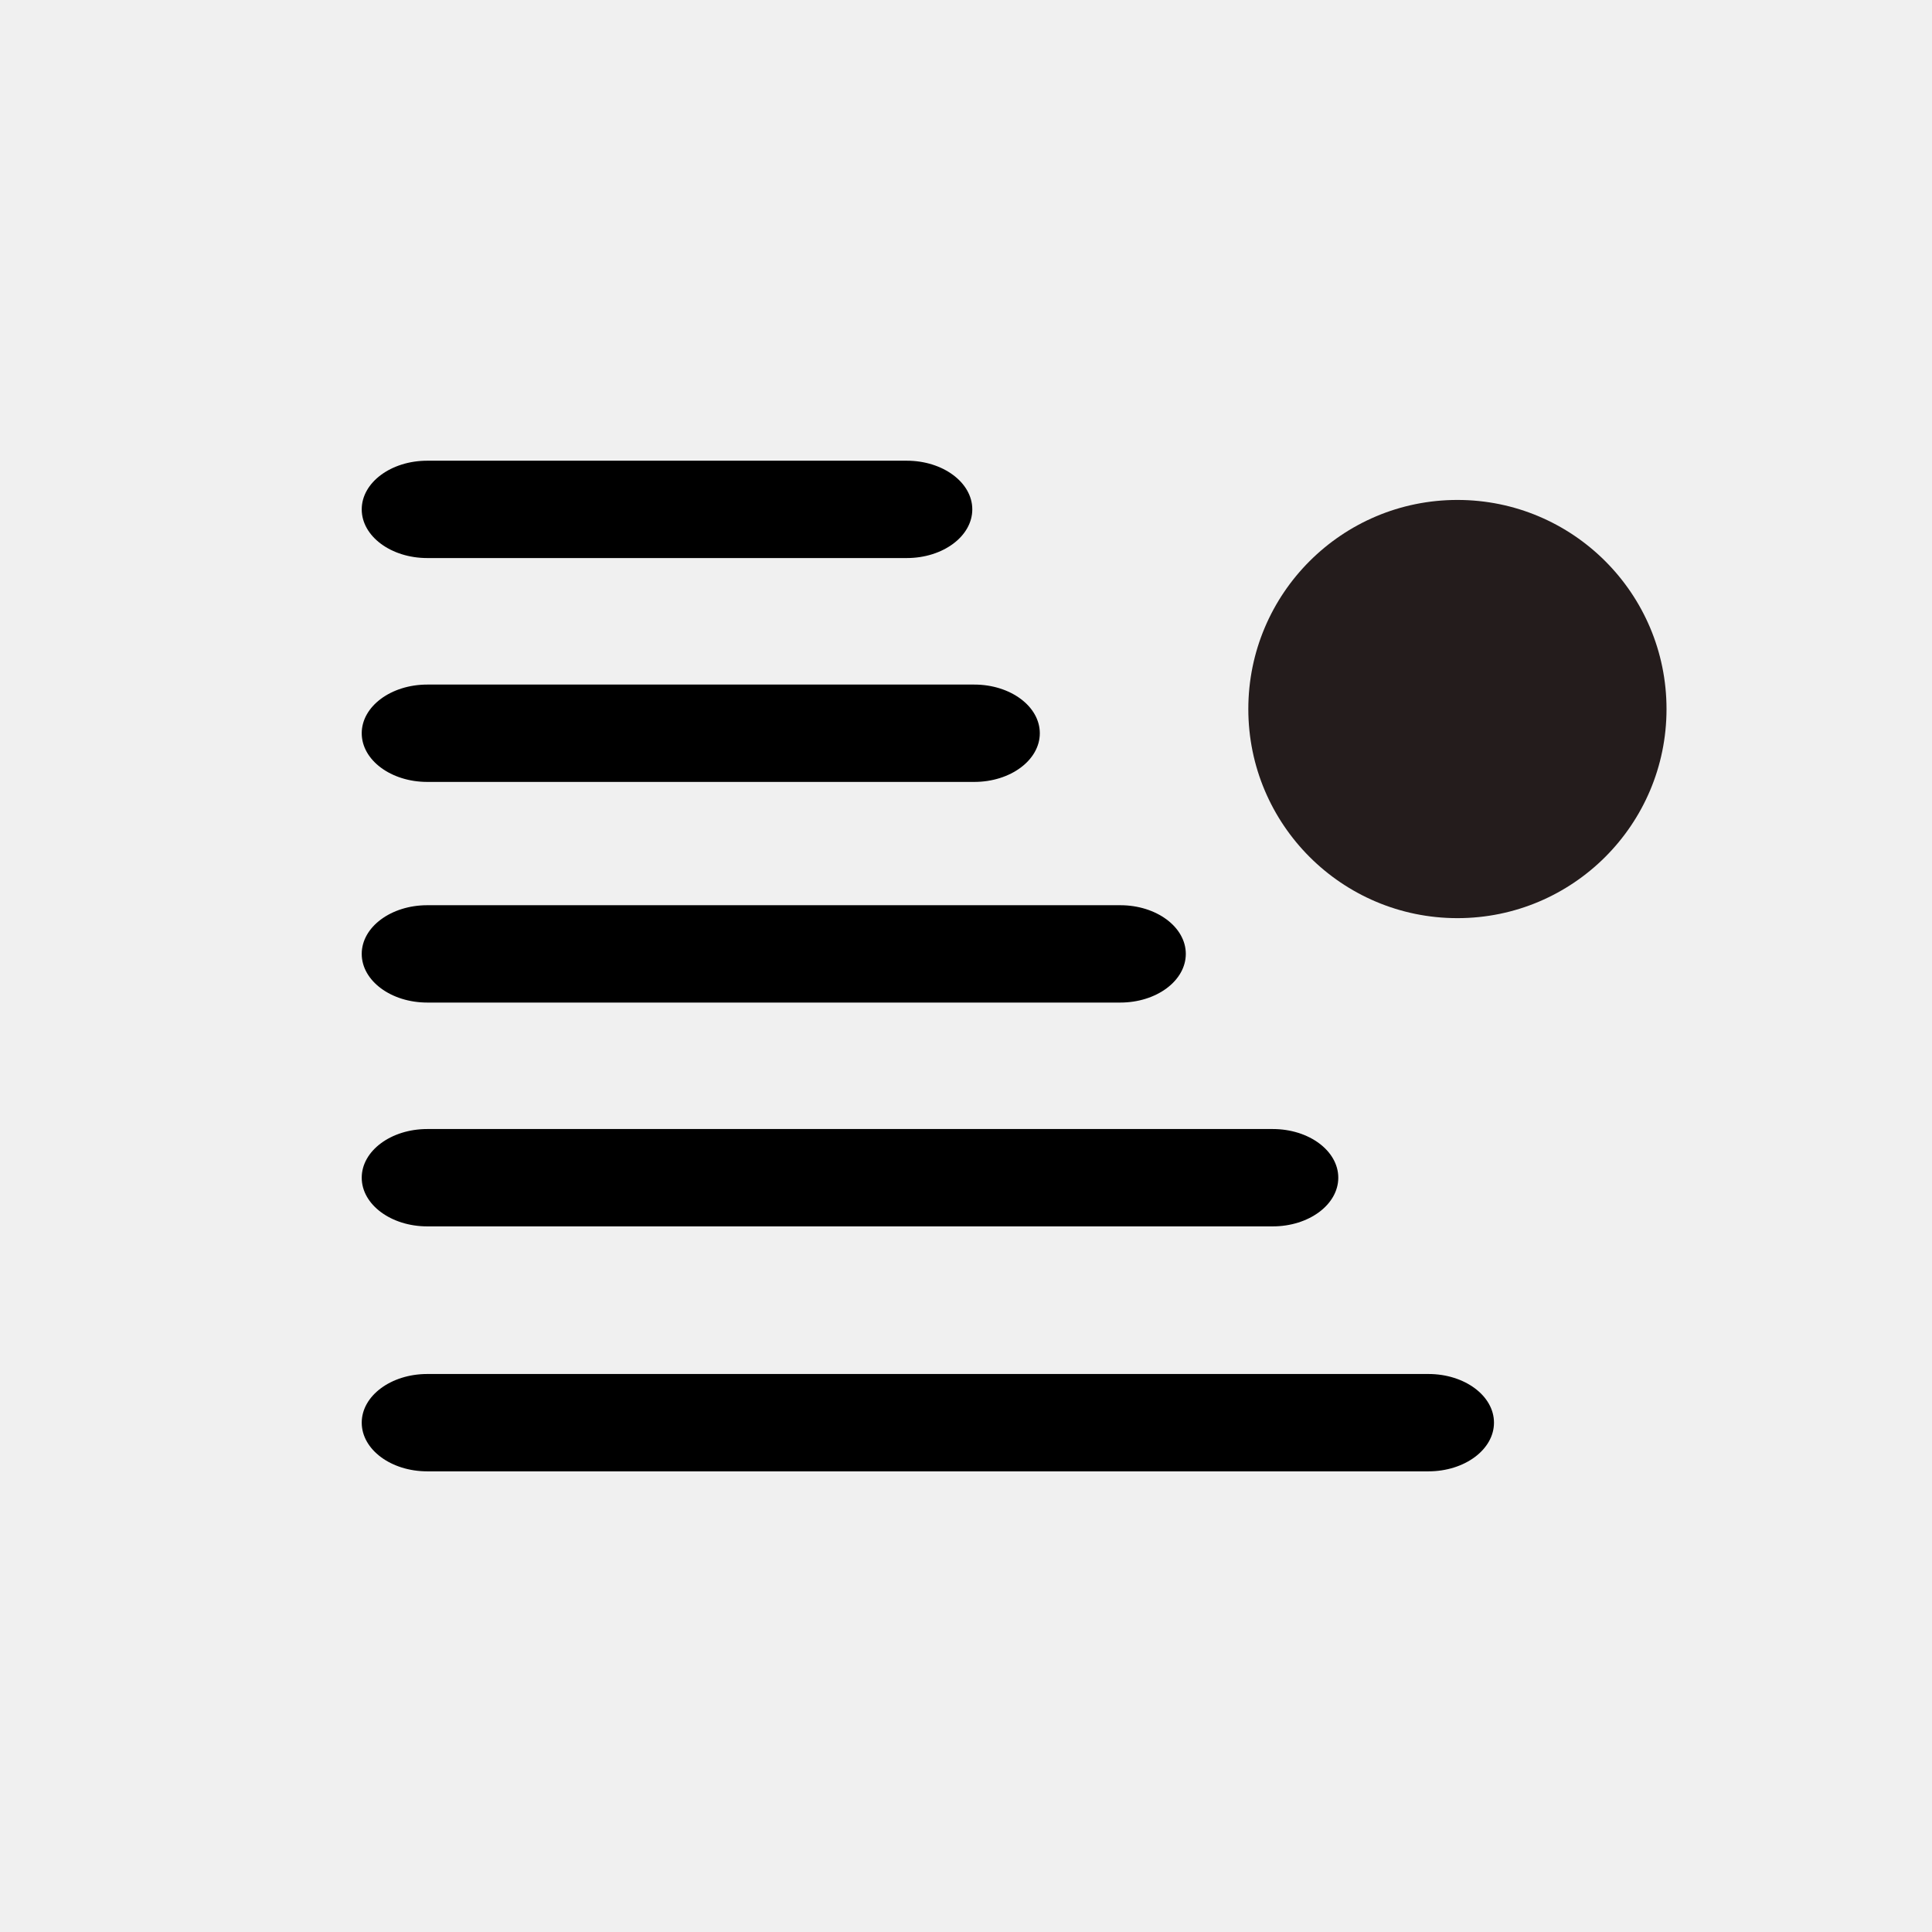
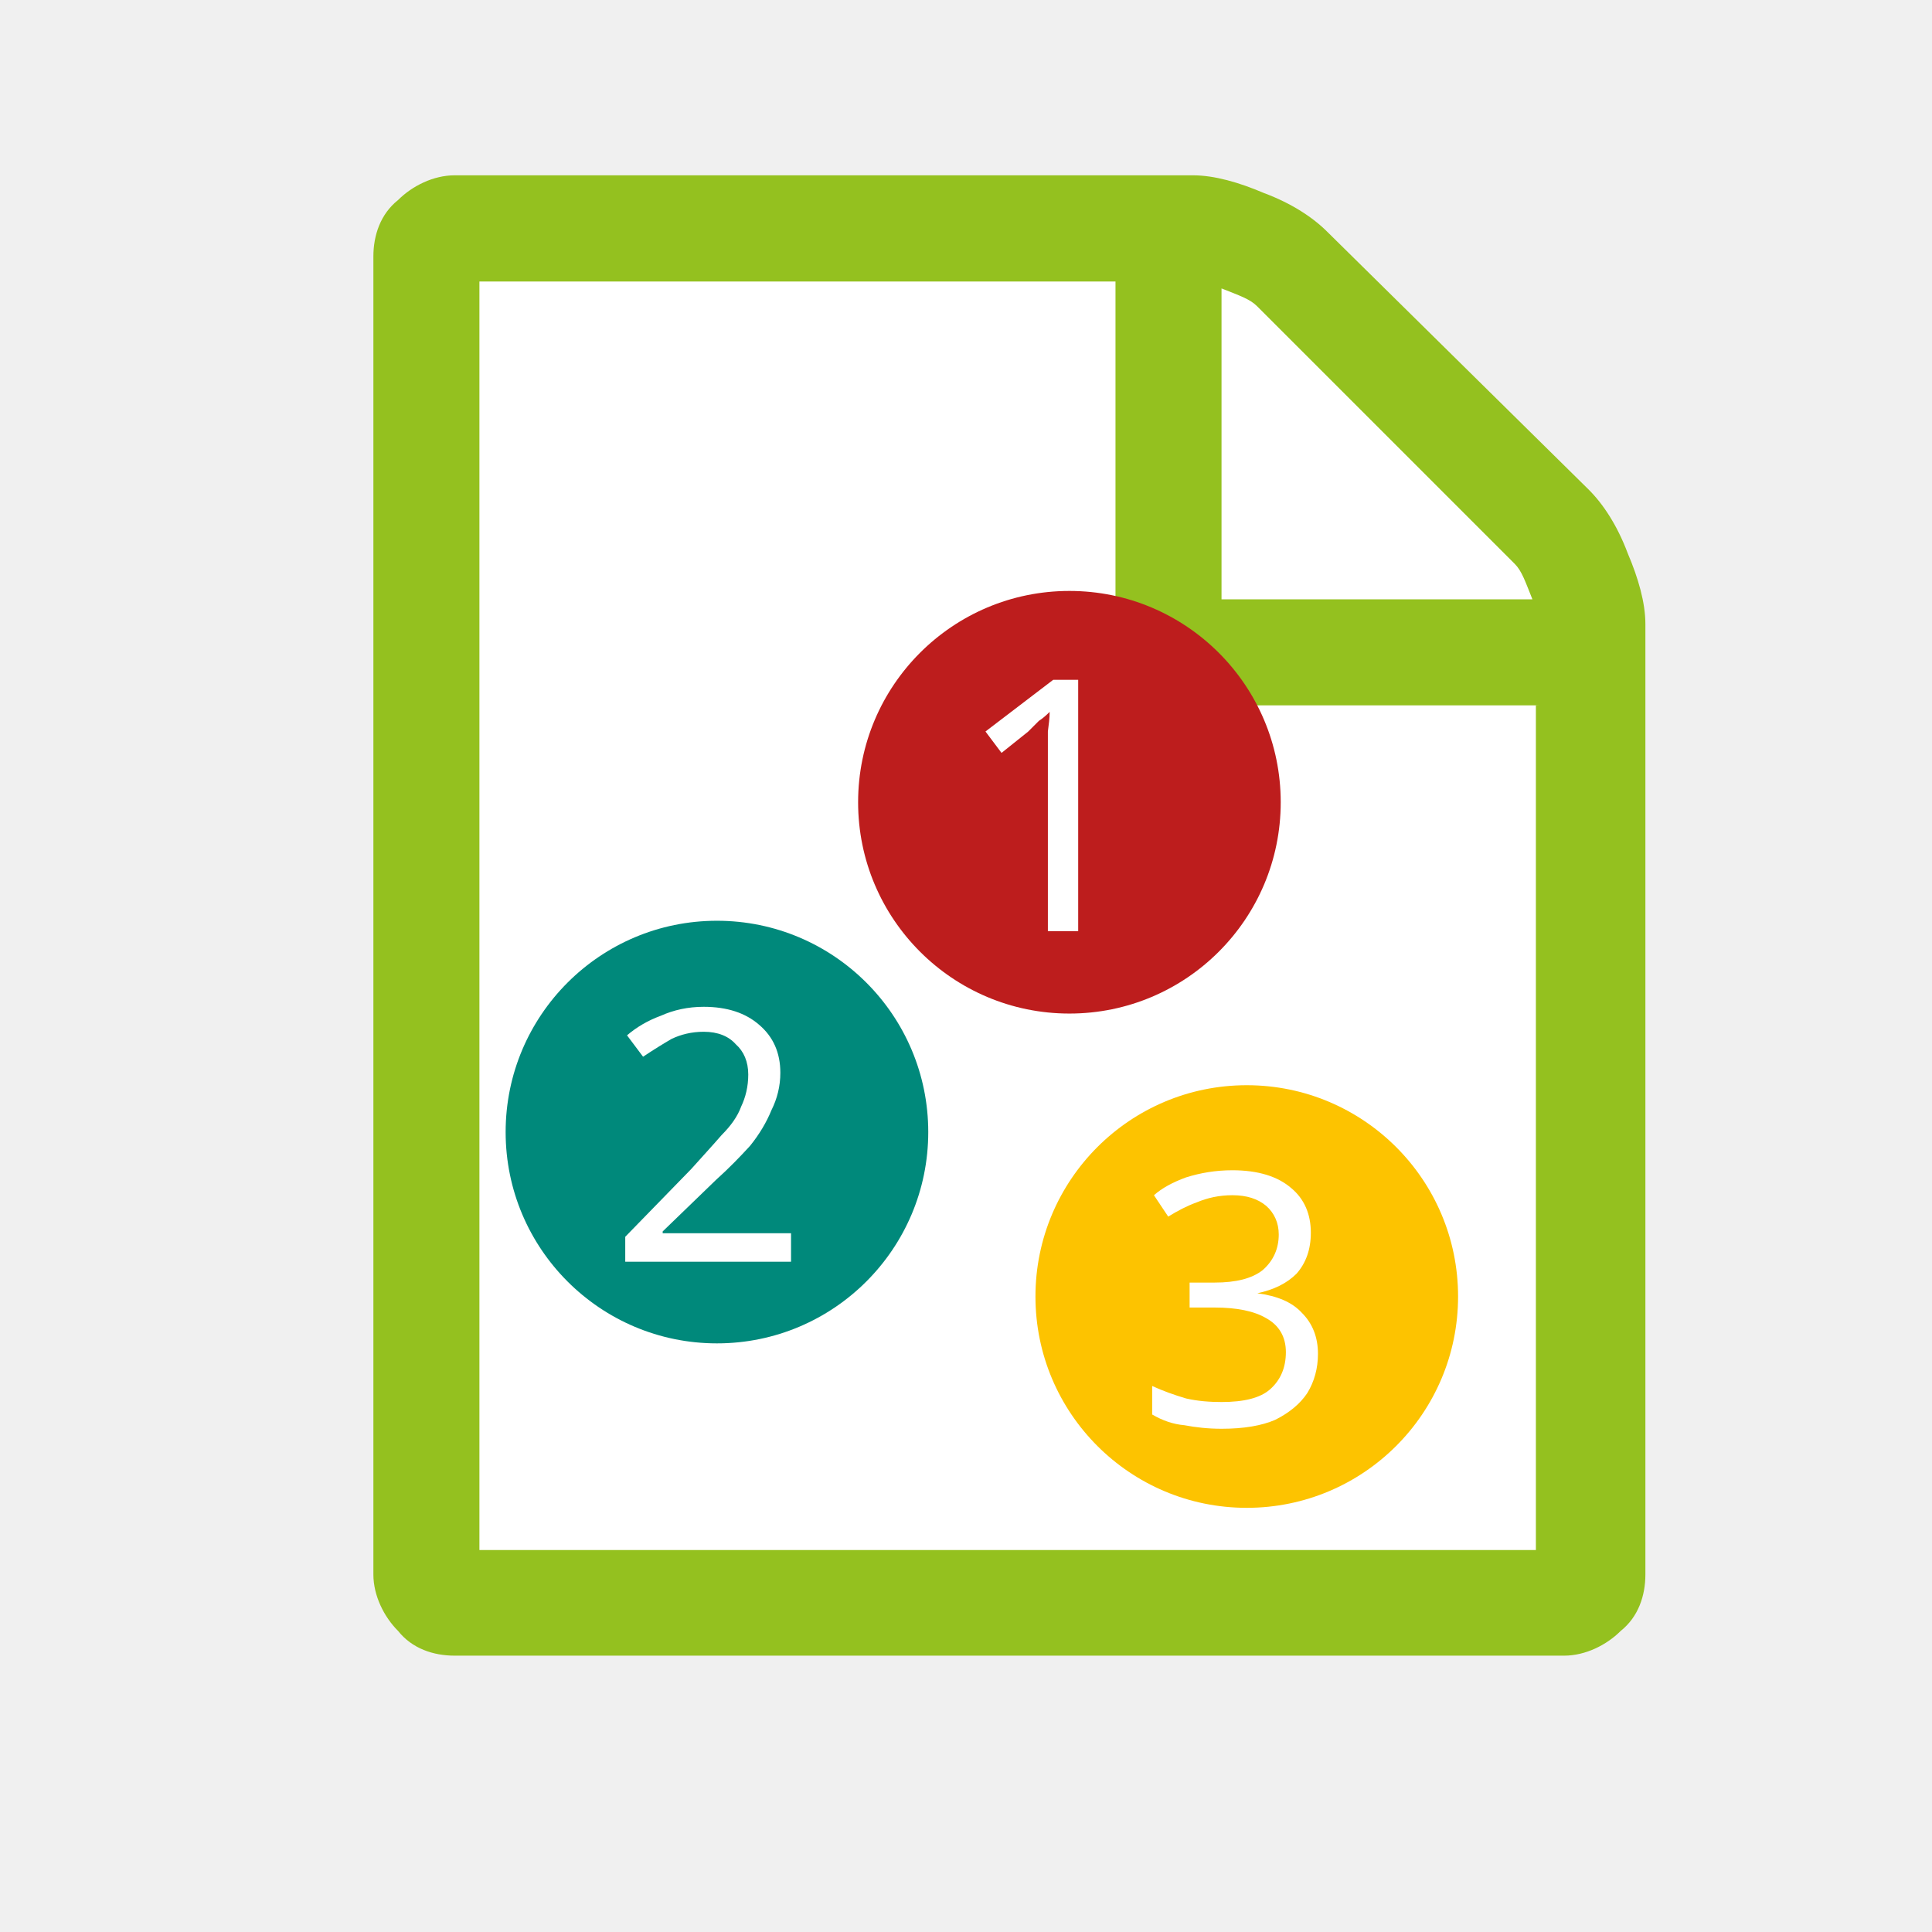
- <svg xmlns="http://www.w3.org/2000/svg" width="39mm" height="39mm" viewBox="0 0 39 39" version="1.1" id="svg8">
-   <defs id="defs2" />
-   <g id="layer1" transform="translate(0,-258)">
-     <rect style="opacity:1;fill:black;fill-opacity:1;stroke:none;stroke-width:2;stroke-linecap:round;stroke-linejoin:round;stroke-miterlimit:4;stroke-dasharray:none;stroke-opacity:1" id="rect5110" width="12.325" height="1.965" x="7.302" y="267.3" rx="1.323" ry="1.323" />
-     <rect style="opacity:1;fill:black;fill-opacity:1;stroke:none;stroke-width:2;stroke-linecap:round;stroke-linejoin:round;stroke-miterlimit:4;stroke-dasharray:none;stroke-opacity:1" id="rect5110-3" width="13.688" height="1.965" x="7.302" y="271.819" rx="1.323" ry="1.323" />
-     <rect style="opacity:1;fill:black;fill-opacity:1;stroke:none;stroke-width:2;stroke-linecap:round;stroke-linejoin:round;stroke-miterlimit:4;stroke-dasharray:none;stroke-opacity:1" id="rect5110-6" width="16.635" height="1.965" x="7.302" y="276.273" rx="1.323" ry="1.323" />
-     <rect style="opacity:1;fill:black;fill-opacity:1;stroke:none;stroke-width:2;stroke-linecap:round;stroke-linejoin:round;stroke-miterlimit:4;stroke-dasharray:none;stroke-opacity:1" id="rect5110-7" width="19.713" height="1.965" x="7.302" y="280.791" rx="1.323" ry="1.323" />
-     <rect style="opacity:1;fill:black;fill-opacity:1;stroke:none;stroke-width:2;stroke-linecap:round;stroke-linejoin:round;stroke-miterlimit:4;stroke-dasharray:none;stroke-opacity:1" id="rect5110-5" width="22.856" height="1.965" x="7.302" y="285.736" rx="1.323" ry="1.323" />
-     <circle style="opacity:1;fill:#241c1c;fill-opacity:1;stroke:none;stroke-width:2.465;stroke-linecap:round;stroke-linejoin:round;stroke-miterlimit:4;stroke-dasharray:none;stroke-dashoffset:74.268;stroke-opacity:1;paint-order:fill markers stroke" id="path836" cx="29.42" cy="272.313" r="4.221" />
+ <svg xmlns="http://www.w3.org/2000/svg" width="64" height="64" viewBox="0 0 16.933 16.933" version="1.1" id="svg8">
+   <defs id="defs2">
+     <marker orient="auto" refY="0.0" refX="0.0" id="marker1178" style="overflow:visible">
+       <path id="path1176" d="M 0.0,0.0 L 5.0,-5.0 L -12.5,0.0 L 5.0,5.0 L 0.0,0.0 z " style="fill-rule:evenodd;stroke:black;stroke-width:1pt;stroke-opacity:1" transform="scale(0.8) translate(12.5,0)" />
+     </marker>
+     <marker orient="auto" refY="0.0" refX="0.0" id="Arrow1Lstart" style="overflow:visible">
+       <path id="path900" d="M 0.0,0.0 L 5.0,-5.0 L -12.5,0.0 L 5.0,5.0 L 0.0,0.0 z " style="fill-rule:evenodd;stroke:black;stroke-width:1pt;stroke-opacity:1" transform="scale(0.8) translate(12.5,0)" />
+     </marker>
+   </defs>
+   <g id="layer1" transform="translate(0,-280.0667)">
+     <g style="stroke-width:0.854" id="g4587-6-3" transform="matrix(1.170446,0,0,1.170446,-0.6859291,-48.8628)">
+       <path id="rect858-7-5" d="m 4.345,282.527 5.291,-0.019 c 0.35,-10e-4 3.111,2.501 3.106,3.19 l -0.047,6.3 c -0.005,0.689 -0.705,1.244 -1.581,1.244 H 5.122 c -0.876,0 -1.581,-0.555 -1.581,-1.244 v -8.227 c 0,-0.689 -0.071,-1.241 0.804,-1.244 z" style="opacity:1;fill:white;fill-opacity:1;stroke:none;stroke-width:0.637;stroke-linecap:round;stroke-linejoin:round;stroke-miterlimit:4;stroke-dasharray:none;stroke-dashoffset:74.268;stroke-opacity:1;paint-order:fill markers stroke" transform="translate(0,-5.1118766e-6)" />
+       <path style="fill:#94c11f;fill-opacity:1;stroke:none;stroke-width:0.226;stroke-opacity:1" id="path8-5-6" d="m 12.484,284.697 c 0.106,0.106 0.212,0.265 0.291,0.476 0.079,0.185 0.132,0.37 0.132,0.529 v 7.117 c 0,0.159 -0.053,0.318 -0.185,0.423 -0.106,0.106 -0.265,0.185 -0.423,0.185 H 3.99 c -0.159,0 -0.318,-0.053 -0.423,-0.185 -0.106,-0.106 -0.185,-0.265 -0.185,-0.423 v -9.869 c 0,-0.159 0.053,-0.318 0.185,-0.423 0.106,-0.106 0.265,-0.185 0.423,-0.185 h 5.53 c 0.159,0 0.344,0.053 0.529,0.132 0.212,0.079 0.37,0.185 0.476,0.291 z m -0.37,1.614 H 9.547 c -0.159,0 -0.317,-0.053 -0.423,-0.185 -0.106,-0.106 -0.185,-0.265 -0.185,-0.423 v -2.566 h -4.763 v 9.499 h 7.911 v -6.324 z m -2.381,-3.122 v 2.328 h 2.328 c -0.053,-0.132 -0.079,-0.212 -0.132,-0.265 l -1.931,-1.931 c -0.053,-0.053 -0.132,-0.079 -0.265,-0.132 z" class="st2" transform="translate(0,-5.1118766e-6)" />
+     </g>
+     <g id="g861" transform="translate(0,3e-6)" />
+     <g id="g887" transform="translate(0.2976563,4.332552)">
+       <g id="g884" transform="translate(0.5622396,-0.6945312)">
+         <circle style="opacity:1;fill:#bd1d1d;fill-opacity:1;stroke:none;stroke-width:0.265;stroke-linecap:round;stroke-linejoin:round;stroke-miterlimit:4;stroke-dasharray:none;stroke-dashoffset:74.268;stroke-opacity:1;paint-order:fill markers stroke" id="path861" cx="8.513" cy="283.46" r="1.852" />
+         <text xml:space="preserve" style="font-style:normal;font-weight:normal;font-size:3.098px;line-height:1.25;font-family:sans-serif;letter-spacing:0px;word-spacing:0px;fill:white;fill-opacity:1;stroke:none;stroke-width:0.265" x="7.495" y="284.588" id="text895">
+           <tspan id="tspan893" x="7.495" y="284.588" style="fill:white;fill-opacity:1;stroke-width:0.265">1</tspan>
+         </text>
+       </g>
+     </g>
+     <g id="g877" transform="translate(2.116667,-1.058333)">
+       <circle r="1.852" cy="291.047" cx="4.167" id="path861-3" style="opacity:1;fill:#00897b;fill-opacity:1;stroke:none;stroke-width:0.265;stroke-linecap:round;stroke-linejoin:round;stroke-miterlimit:4;stroke-dasharray:none;stroke-dashoffset:74.268;stroke-opacity:1;paint-order:fill markers stroke" />
+       <text id="text895-7" y="292.183" x="3.207" style="font-style:normal;font-weight:normal;font-size:3.098px;line-height:1.25;font-family:sans-serif;letter-spacing:0px;word-spacing:0px;fill:white;fill-opacity:1;stroke:none;stroke-width:0.265" xml:space="preserve">
+         <tspan style="fill:white;fill-opacity:1;stroke-width:0.265" y="292.183" x="3.207" id="tspan893-5">2</tspan>
+       </text>
+     </g>
+     <g id="g882" transform="translate(3.340365,-1.785937)">
+       <g id="g879" transform="translate(-0.4960937)">
+         <circle style="opacity:1;fill:#fdc300;fill-opacity:1;stroke:none;stroke-width:0.265;stroke-linecap:round;stroke-linejoin:round;stroke-miterlimit:4;stroke-dasharray:none;stroke-dashoffset:74.268;stroke-opacity:1;paint-order:fill markers stroke" id="path861-3-6" cx="8.083" cy="293.216" r="1.852" />
+         <text xml:space="preserve" style="font-style:normal;font-weight:normal;font-size:3.098px;line-height:1.25;font-family:sans-serif;letter-spacing:0px;word-spacing:0px;fill:white;fill-opacity:1;stroke:none;stroke-width:0.265" x="7.112" y="294.344" id="text895-7-3">
+           <tspan id="tspan893-5-5" x="7.112" y="294.344" style="fill:white;fill-opacity:1;stroke-width:0.265">3</tspan>
+         </text>
+       </g>
+     </g>
  </g>
+   <style id="style817" type="text/css">
+ 	.st0{fill:#FFFFFF;}
+ 	.st1{fill:none;}
+ 	.st2{fill:#3E5389;}
+ </style>
</svg>
